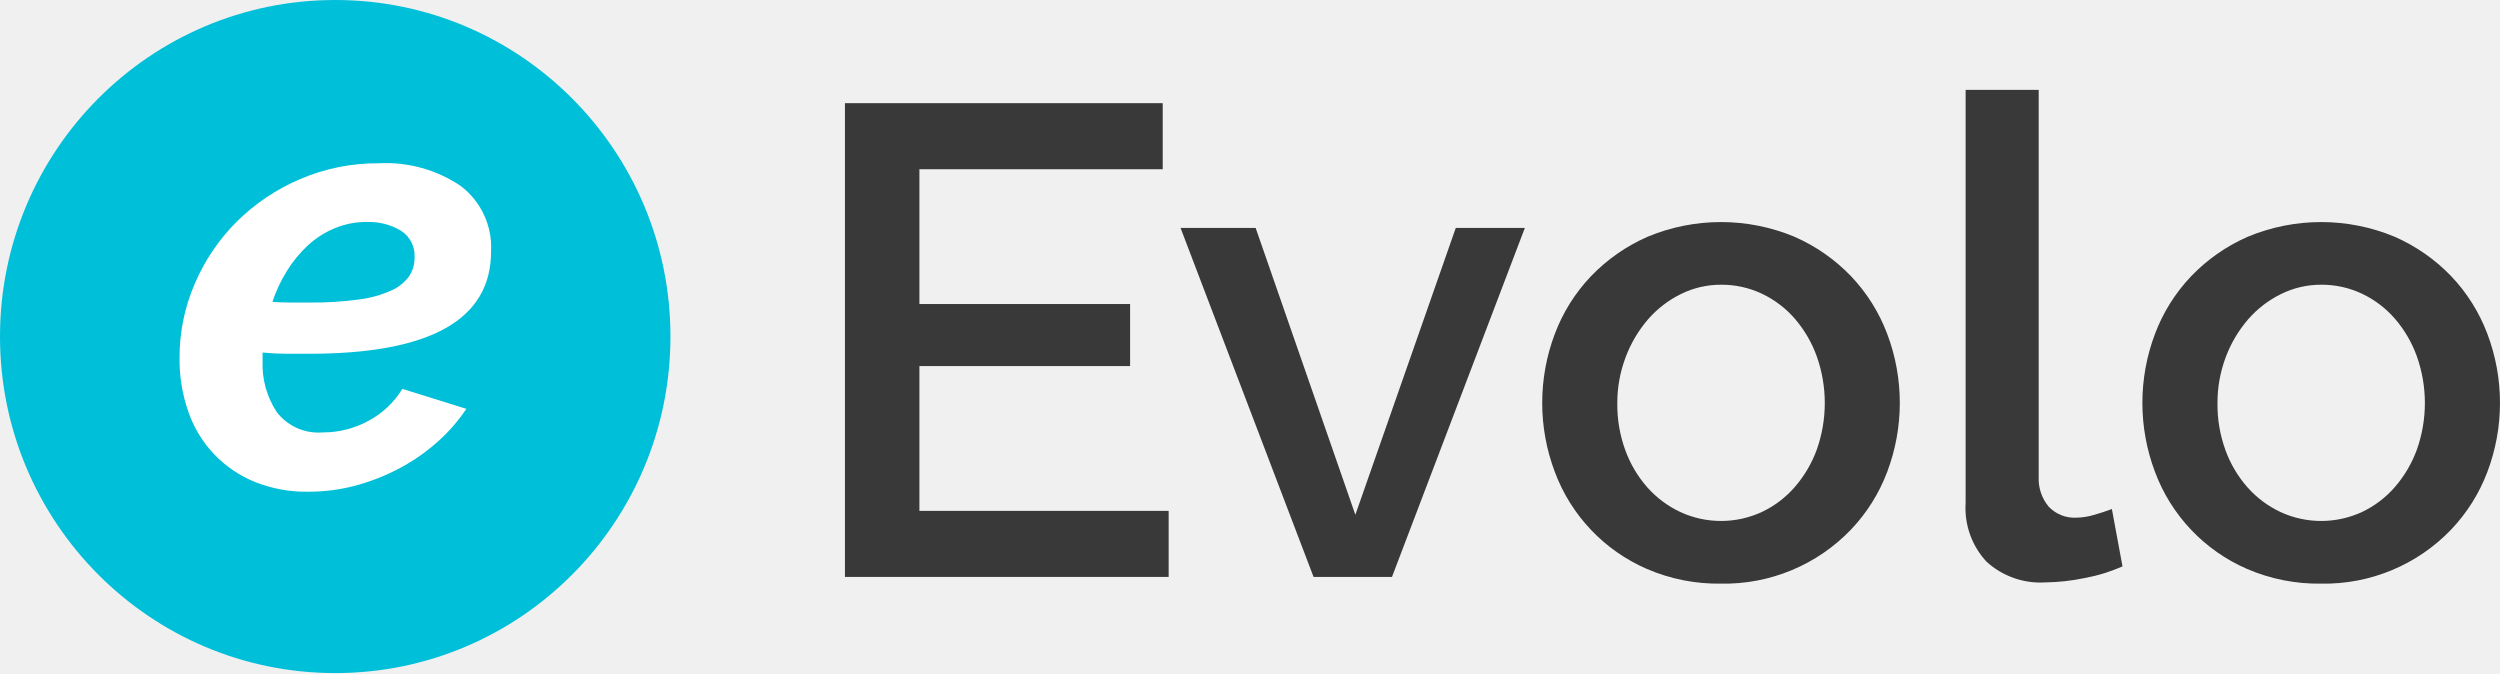
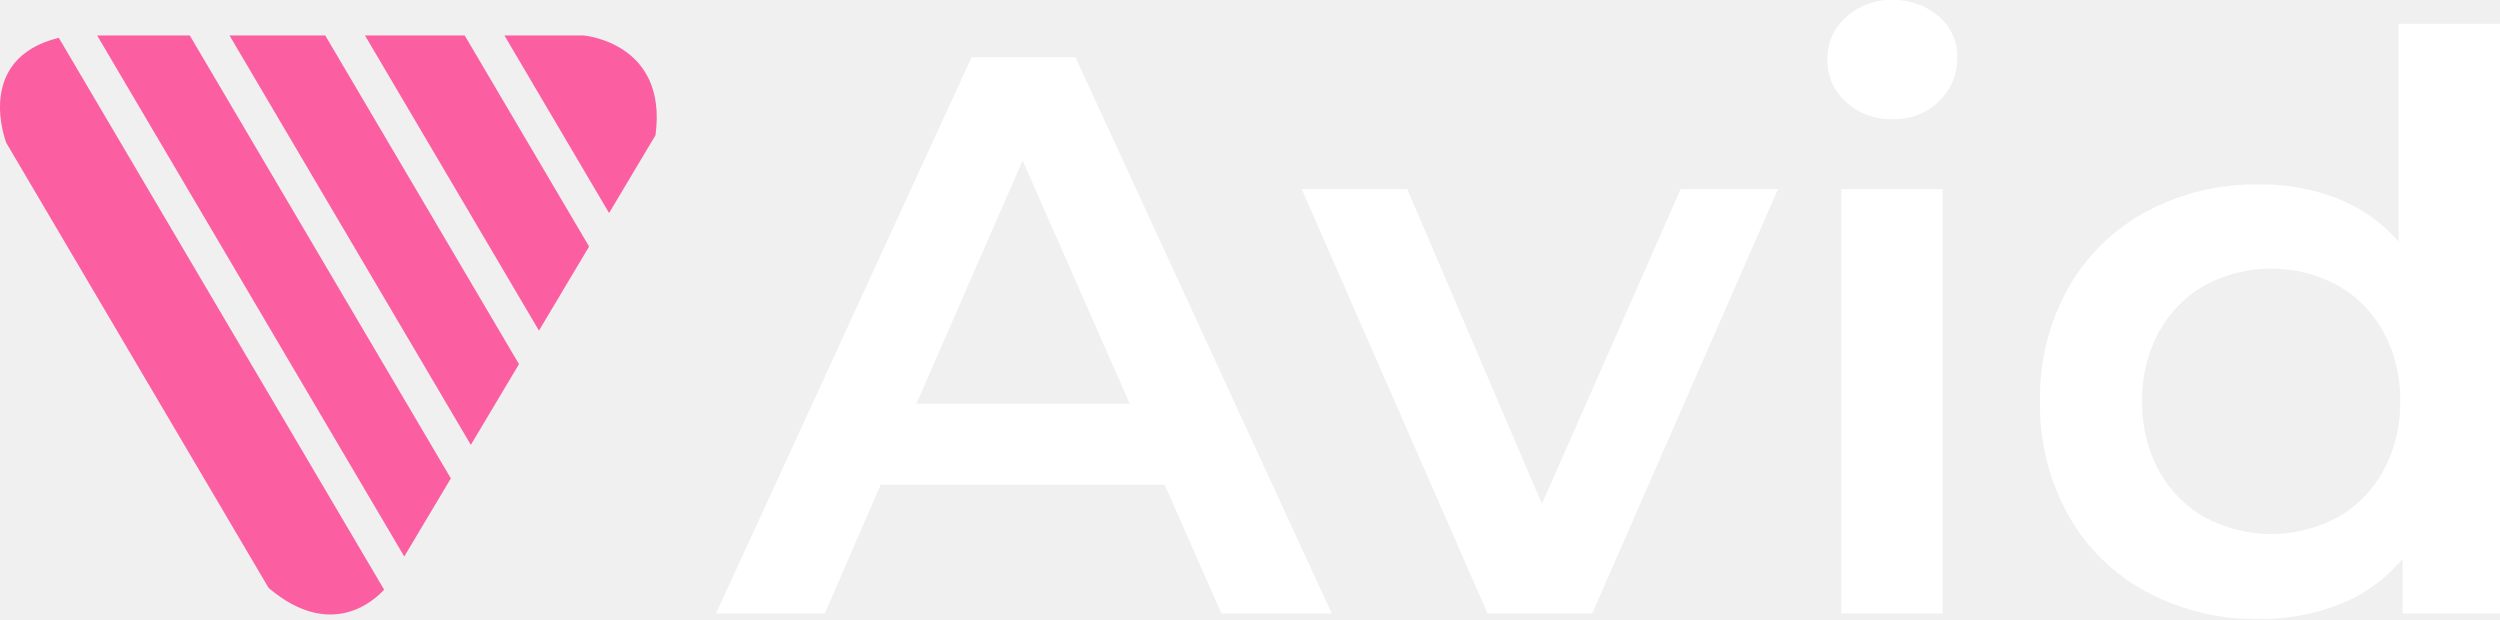
- <svg xmlns="http://www.w3.org/2000/svg" id="Layer_3" data-name="Layer 3" viewBox="0 0 156 42">
+ <svg xmlns="http://www.w3.org/2000/svg" id="Layer_3" data-name="Layer 3" viewBox="0 0 210 52">
  <defs>
-     <style>.cls-1{fill:#00bfd8;}.cls-2{fill:#fff;}.cls-3{fill:#393939;}</style>
+     <style>.cls-1{fill:#fc5fa1;fill-rule:evenodd;}.cls-2{fill:#fff;}</style>
  </defs>
-   <ellipse class="cls-1" cx="20.918" cy="21" rx="20.918" ry="21" />
-   <path class="cls-2" d="M19.249,30.683a8.63,8.63,0,0,1-3.365-.618,7.279,7.279,0,0,1-4.135-4.379,9.865,9.865,0,0,1-.546-3.34,11.579,11.579,0,0,1,.959-4.663,12.3,12.3,0,0,1,2.628-3.869,12.666,12.666,0,0,1,3.947-2.642,12.252,12.252,0,0,1,4.91-.984A8.334,8.334,0,0,1,28.742,11.6a4.8,4.8,0,0,1,1.9,4.095q0,6.38-11.356,6.38H17.893q-0.714,0-1.507-.076V22.49a5.4,5.4,0,0,0,.9,3.247,3.286,3.286,0,0,0,2.858,1.246,5.911,5.911,0,0,0,2.839-.717,5.529,5.529,0,0,0,2.124-2L29.1,25.511a10.668,10.668,0,0,1-1.842,2.1,12.029,12.029,0,0,1-2.388,1.641,12.959,12.959,0,0,1-2.727,1.06A11.314,11.314,0,0,1,19.249,30.683ZM22.9,13.849a5.173,5.173,0,0,0-2.03.4,5.707,5.707,0,0,0-1.672,1.075,7.686,7.686,0,0,0-1.3,1.59,9.019,9.019,0,0,0-.9,1.925c0.4,0.026.792,0.039,1.166,0.039h1.166a21.148,21.148,0,0,0,3.064-.189,7.06,7.06,0,0,0,2.031-.567,2.729,2.729,0,0,0,1.105-.883,2.1,2.1,0,0,0,.339-1.188,1.839,1.839,0,0,0-.827-1.641,3.822,3.822,0,0,0-2.15-.556H22.9Z" transform="translate(0)" />
-   <path class="cls-3" d="M72.924,31.879V36h-20.2V6.438h19.83v4.122H57.371v8.411H70.518v3.872H57.371v9.036H72.924Z" transform="translate(0)" />
-   <path class="cls-3" d="M81.966,36l-8.3-21.777h4.687l6.221,17.9,6.266-17.9h4.311L86.86,36H81.966Z" transform="translate(0)" />
-   <path class="cls-3" d="M107.39,36.419a11.244,11.244,0,0,1-4.623-.916,10.651,10.651,0,0,1-5.745-6.053,12.179,12.179,0,0,1,0-8.62,10.649,10.649,0,0,1,2.261-3.6,11.031,11.031,0,0,1,3.525-2.457,11.916,11.916,0,0,1,9.166,0,11.046,11.046,0,0,1,3.526,2.457,10.693,10.693,0,0,1,2.26,3.6,12.179,12.179,0,0,1,0,8.62,10.69,10.69,0,0,1-2.262,3.6A10.953,10.953,0,0,1,107.39,36.419ZM100.92,25.181a8.263,8.263,0,0,0,.5,2.915,7.24,7.24,0,0,0,1.369,2.311,6.4,6.4,0,0,0,2.053,1.539,6.063,6.063,0,0,0,5.1,0A6.247,6.247,0,0,0,112,30.384a7.492,7.492,0,0,0,1.369-2.331,8.725,8.725,0,0,0,0-5.809A7.462,7.462,0,0,0,112,19.891a6.259,6.259,0,0,0-2.053-1.561,5.861,5.861,0,0,0-2.55-.563,5.6,5.6,0,0,0-2.512.583,6.535,6.535,0,0,0-2.054,1.584,7.79,7.79,0,0,0-1.39,2.353A8.03,8.03,0,0,0,100.92,25.181Z" transform="translate(0)" />
-   <path class="cls-3" d="M122.653,5.609h4.562V29.72a2.716,2.716,0,0,0,.622,1.895,2.228,2.228,0,0,0,1.742.688,4.057,4.057,0,0,0,1.06-.166q0.6-.167,1.142-0.375l0.663,3.581a10.568,10.568,0,0,1-2.365.728,12.775,12.775,0,0,1-2.448.271,4.994,4.994,0,0,1-3.67-1.29,4.918,4.918,0,0,1-1.306-3.664V5.609h0Z" transform="translate(0)" />
-   <path class="cls-3" d="M144.841,36.419a11.244,11.244,0,0,1-4.623-.916,10.651,10.651,0,0,1-5.745-6.053,12.179,12.179,0,0,1,0-8.62,10.649,10.649,0,0,1,2.261-3.6,11.031,11.031,0,0,1,3.525-2.457,11.916,11.916,0,0,1,9.166,0,11.046,11.046,0,0,1,3.526,2.457,10.693,10.693,0,0,1,2.26,3.6,12.179,12.179,0,0,1,0,8.62,10.69,10.69,0,0,1-2.264,3.6A10.959,10.959,0,0,1,144.841,36.419Zm-6.47-11.238a8.263,8.263,0,0,0,.5,2.915,7.24,7.24,0,0,0,1.369,2.311,6.4,6.4,0,0,0,2.053,1.539,6.063,6.063,0,0,0,5.1,0,6.247,6.247,0,0,0,2.053-1.562,7.492,7.492,0,0,0,1.369-2.331,8.725,8.725,0,0,0,0-5.809,7.462,7.462,0,0,0-1.369-2.353,6.259,6.259,0,0,0-2.053-1.561,5.861,5.861,0,0,0-2.55-.563,5.6,5.6,0,0,0-2.512.583,6.535,6.535,0,0,0-2.055,1.584,7.79,7.79,0,0,0-1.39,2.353A8.03,8.03,0,0,0,138.372,25.181Z" transform="translate(0)" />
+   <path class="cls-1" d="M51.163,17.895l3.9-6.539C56.11,3.566,49.027,2.98,49.027,2.98H42.372Z" />
+   <polygon class="cls-1" points="15.942 2.98 8.161 2.98 33.958 46.747 37.872 40.185 15.942 2.98" />
+   <polygon class="cls-1" points="39.035 2.98 30.66 2.98 45.273 27.772 49.485 20.709 39.035 2.98" />
+   <polygon class="cls-1" points="27.322 2.98 19.28 2.98 39.55 37.37 43.595 30.587 27.322 2.98" />
+   <path class="cls-1" d="M4.937,3.173C-2.254,4.955.53,12.005,0.53,12.005L22.566,49.39c5.316,4.505,9,.916,9.7.141Z" />
+   <path class="cls-2" d="M97.832,40.72H73.979l-4.7,10.813H60.145L81.613,4.808h8.721l21.535,46.725H102.6ZM94.9,33.911l-9-20.425L76.977,33.911H94.9Z" />
+   <path class="cls-2" d="M149.35,15.887L133.744,51.533h-8.79L109.348,15.887h8.86l11.314,26.436,11.652-26.436h8.177Z" />
+   <path class="cls-2" d="M155.074,8.577A4.64,4.64,0,0,1,153.5,5.009a4.642,4.642,0,0,1,1.569-3.572A5.534,5.534,0,0,1,158.959,0a5.707,5.707,0,0,1,3.882,1.369,4.374,4.374,0,0,1,1.569,3.439,4.993,4.993,0,0,1-1.533,3.7,5.376,5.376,0,0,1-3.918,1.5A5.522,5.522,0,0,1,155.074,8.577Zm-0.41,7.309h8.518V51.533h-8.518V15.887Z" />
+   <path class="cls-2" d="M210,2V51.533h-8.177V46.926a13.135,13.135,0,0,1-5.213,3.805A17.941,17.941,0,0,1,189.76,52a19.461,19.461,0,0,1-9.436-2.271,16.449,16.449,0,0,1-6.577-6.44,18.944,18.944,0,0,1-2.385-9.58,18.754,18.754,0,0,1,2.385-9.544,16.527,16.527,0,0,1,6.577-6.407,19.491,19.491,0,0,1,9.436-2.271,17.61,17.61,0,0,1,6.611,1.2,13.314,13.314,0,0,1,5.111,3.6V2H210ZM196.3,43.49a10,10,0,0,0,3.885-3.906,11.752,11.752,0,0,0,1.431-5.875,11.742,11.742,0,0,0-1.431-5.872,10,10,0,0,0-3.885-3.906,11.817,11.817,0,0,0-11.042,0,9.994,9.994,0,0,0-3.882,3.906,11.714,11.714,0,0,0-1.434,5.872,11.724,11.724,0,0,0,1.434,5.875,9.994,9.994,0,0,0,3.882,3.906A11.838,11.838,0,0,0,196.3,43.49Z" />
</svg>
